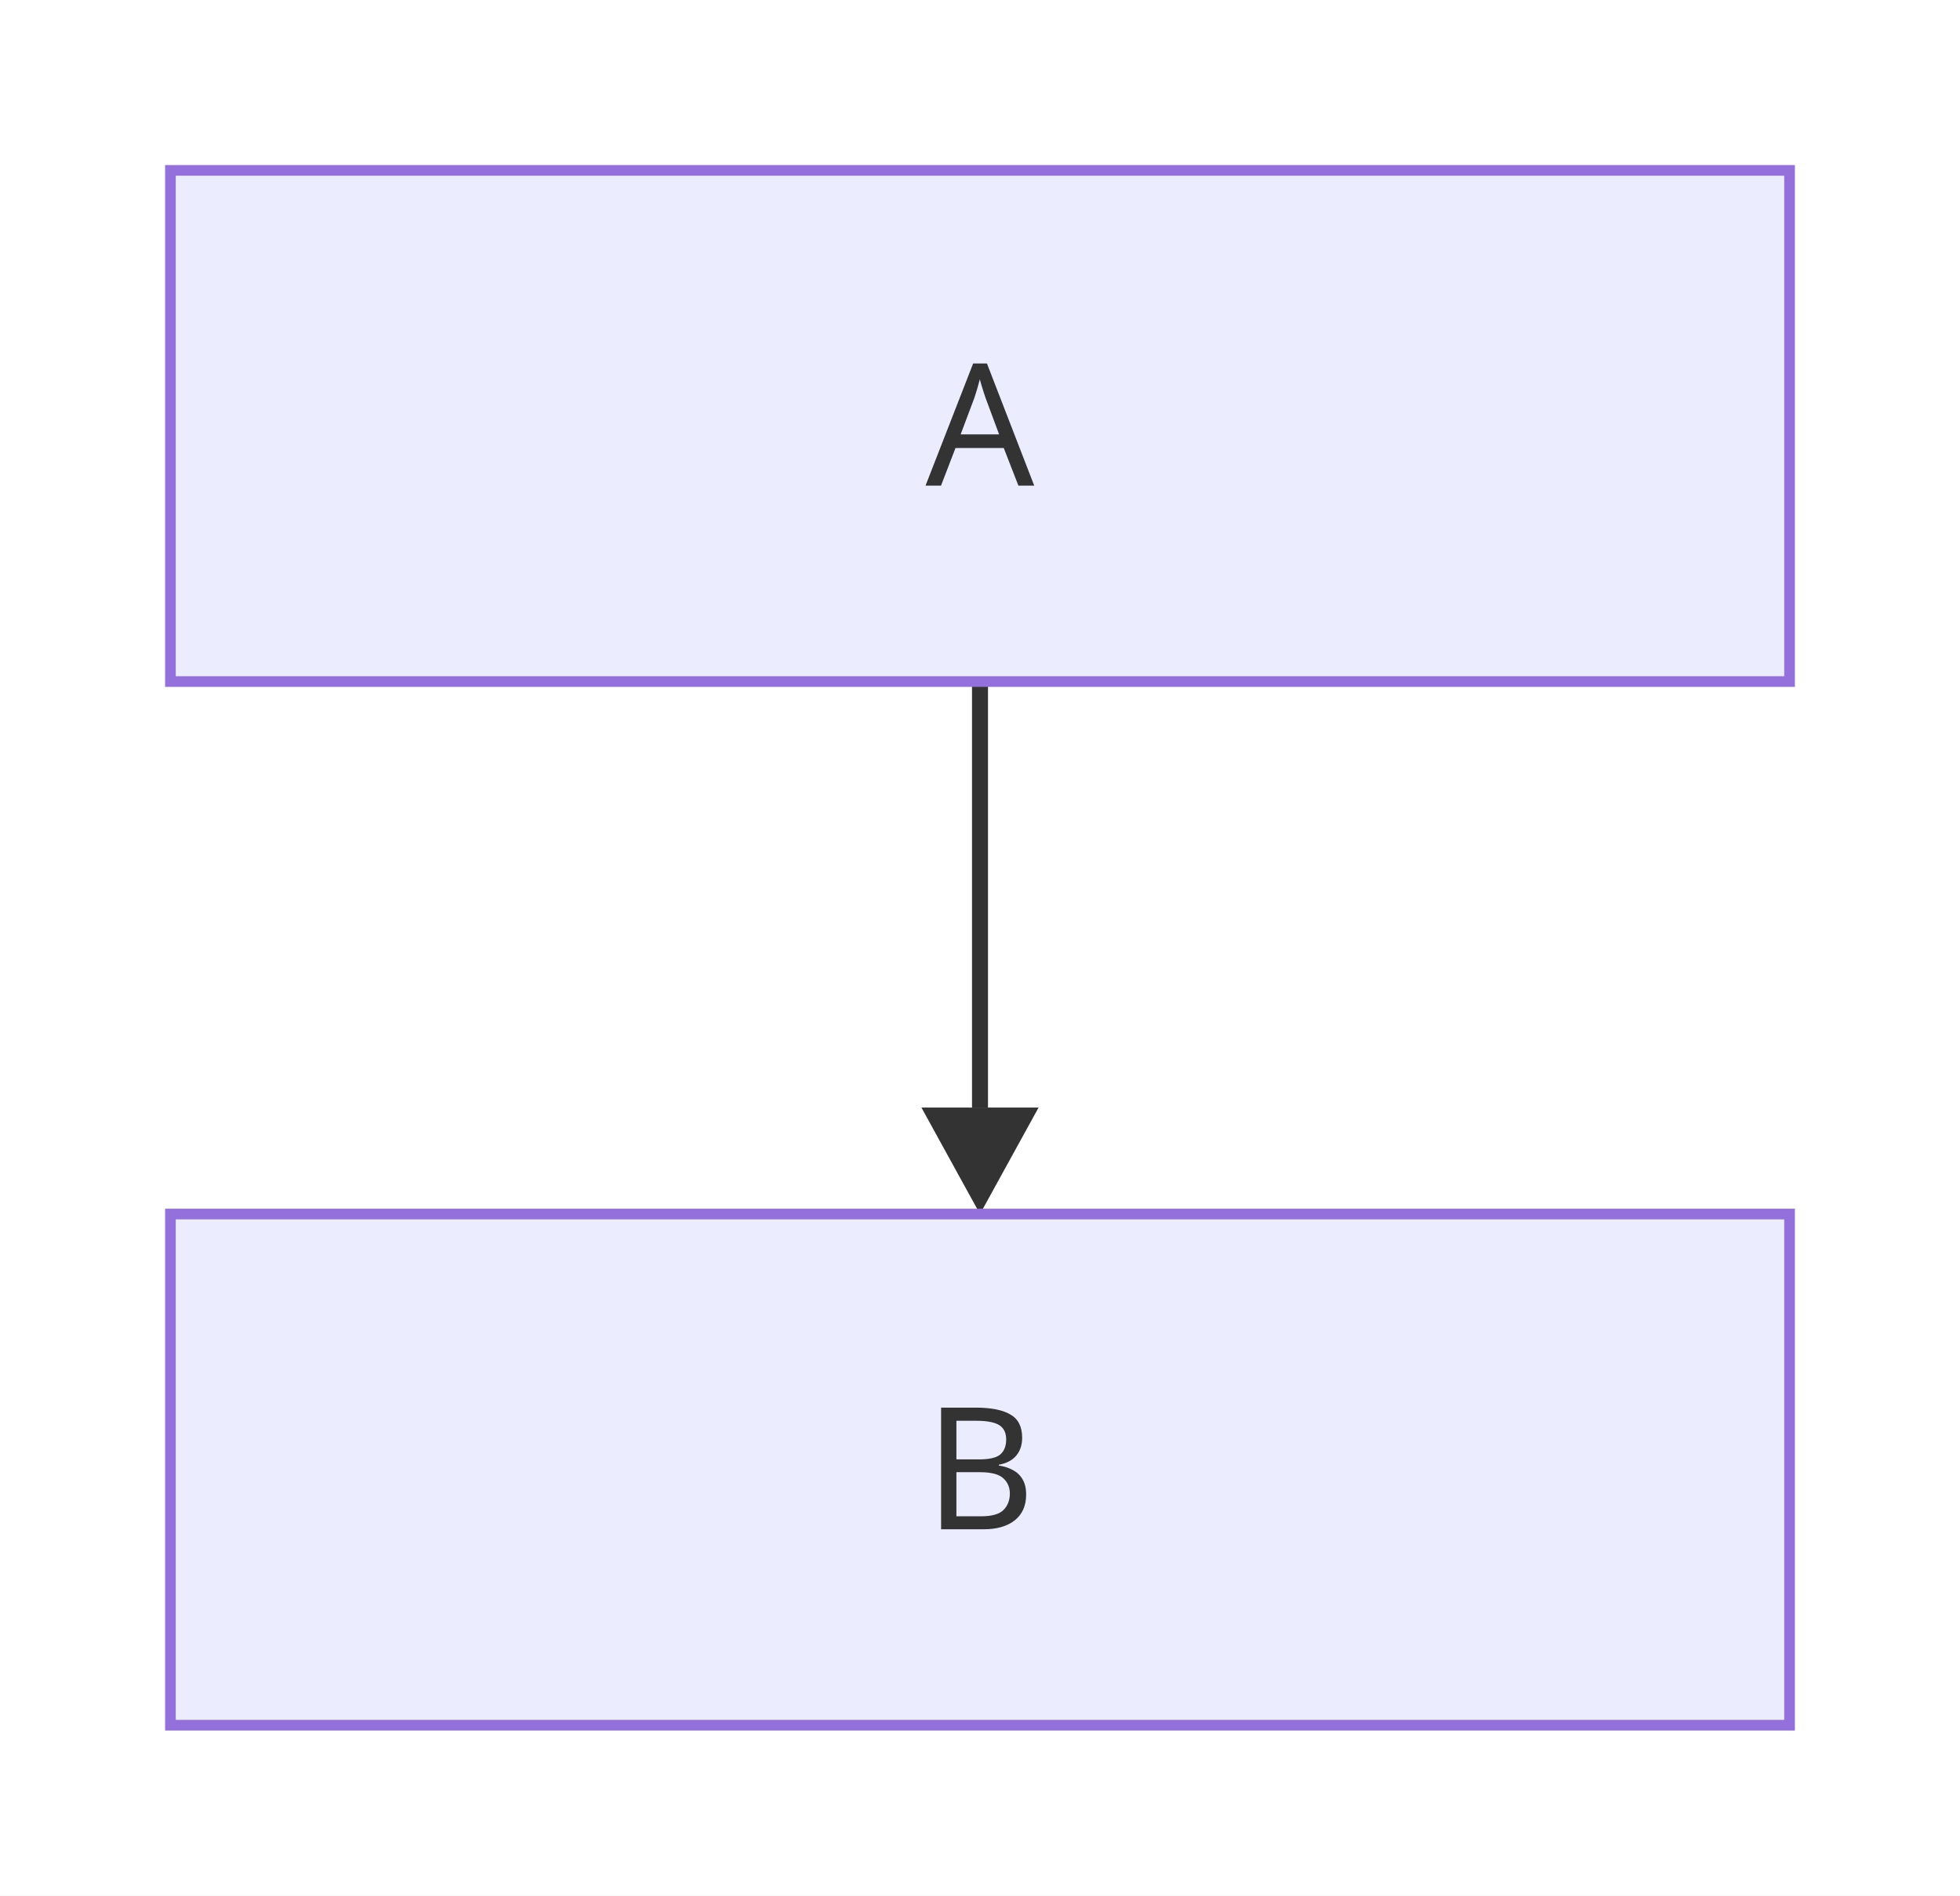
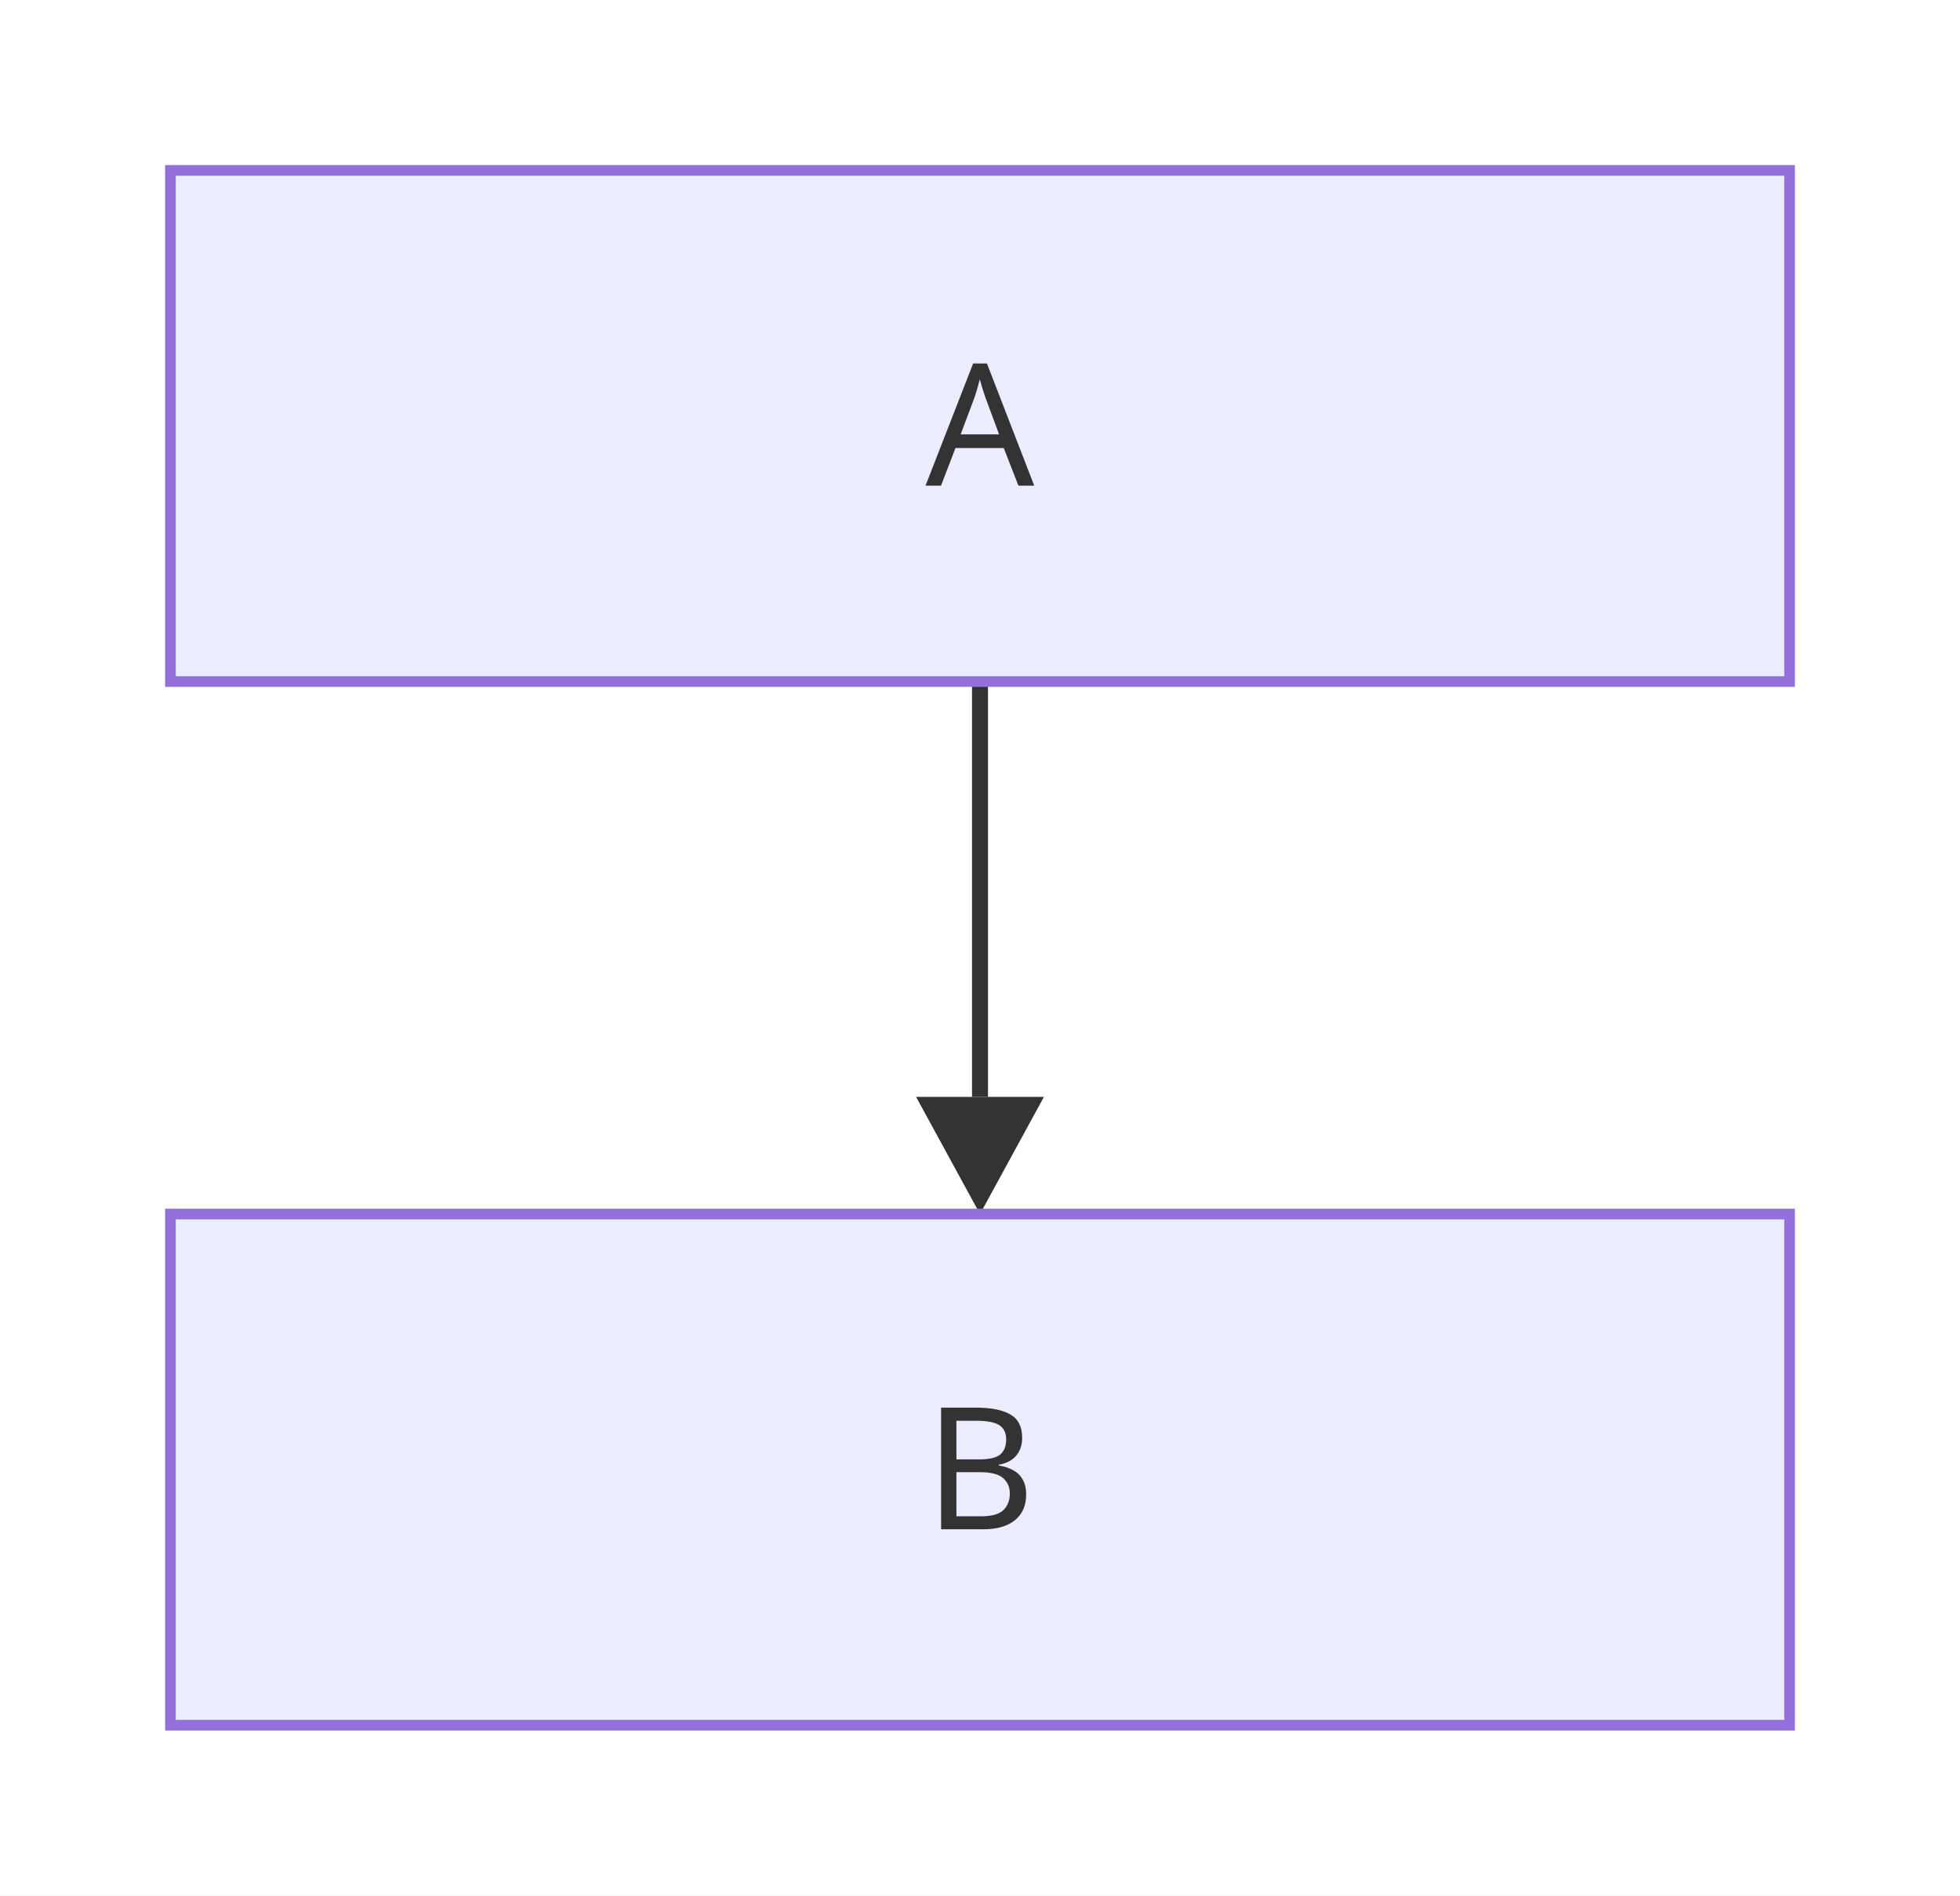
<svg xmlns="http://www.w3.org/2000/svg" width="184" height="178" viewBox="0 0 184 178" font-family="sans-serif" font-size="16">
  <defs>
-     <marker id="m1bmb10c-arrow-0" viewBox="0 0 10 11" refX="0" refY="5.5" markerUnits="userSpaceOnUse" markerWidth="10" markerHeight="11" orient="auto-start-reverse">
-       <path d="M0,0 L10,5.5 L0,11 z" fill="#333333" />
+     <marker id="m1bmb10c-arrow-0" viewBox="0 0 11 12" refX="0" refY="6" markerUnits="userSpaceOnUse" markerWidth="11" markerHeight="12" orient="auto-start-reverse">
+       <path d="M0,0 L11,6 L0,12 z" fill="#333333" />
    </marker>
  </defs>
  <rect width="100%" height="100%" fill="#ffffff" />
  <g transform="translate(16,16)">
-     <path d="M76,48 L76,88" fill="none" stroke="#333333" stroke-width="1.5" marker-end="url(#m1bmb10c-arrow-0)" />
+     <path d="M76,48 L76,87" fill="none" stroke="#333333" stroke-width="1.5" marker-end="url(#m1bmb10c-arrow-0)" />
    <rect x="0" y="0" width="152" height="48" fill="#ECECFF" stroke="#9370DB" />
    <text fill="#333333" text-anchor="middle">
      <tspan x="76" y="29.6">A</tspan>
    </text>
    <rect x="0" y="98" width="152" height="48" fill="#ECECFF" stroke="#9370DB" />
    <text fill="#333333" text-anchor="middle">
      <tspan x="76" y="127.6">B</tspan>
    </text>
  </g>
</svg>
